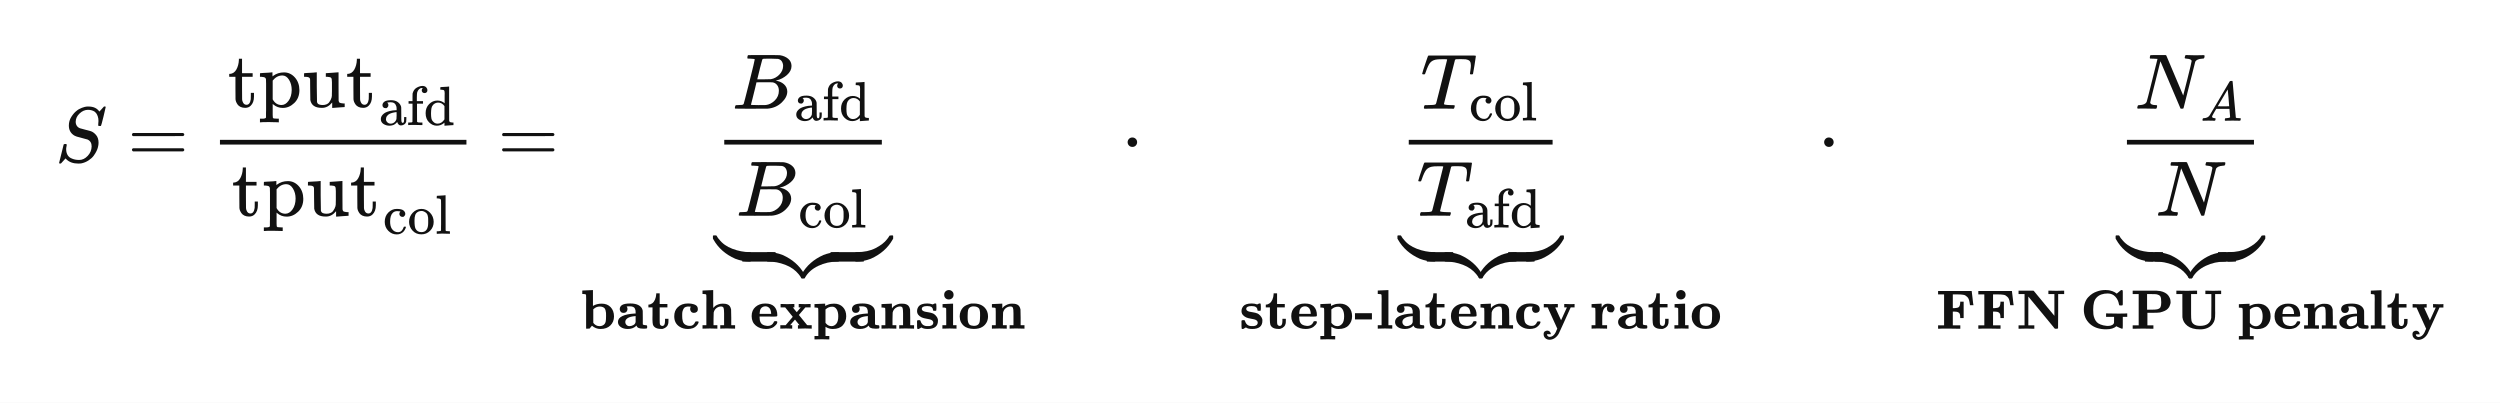
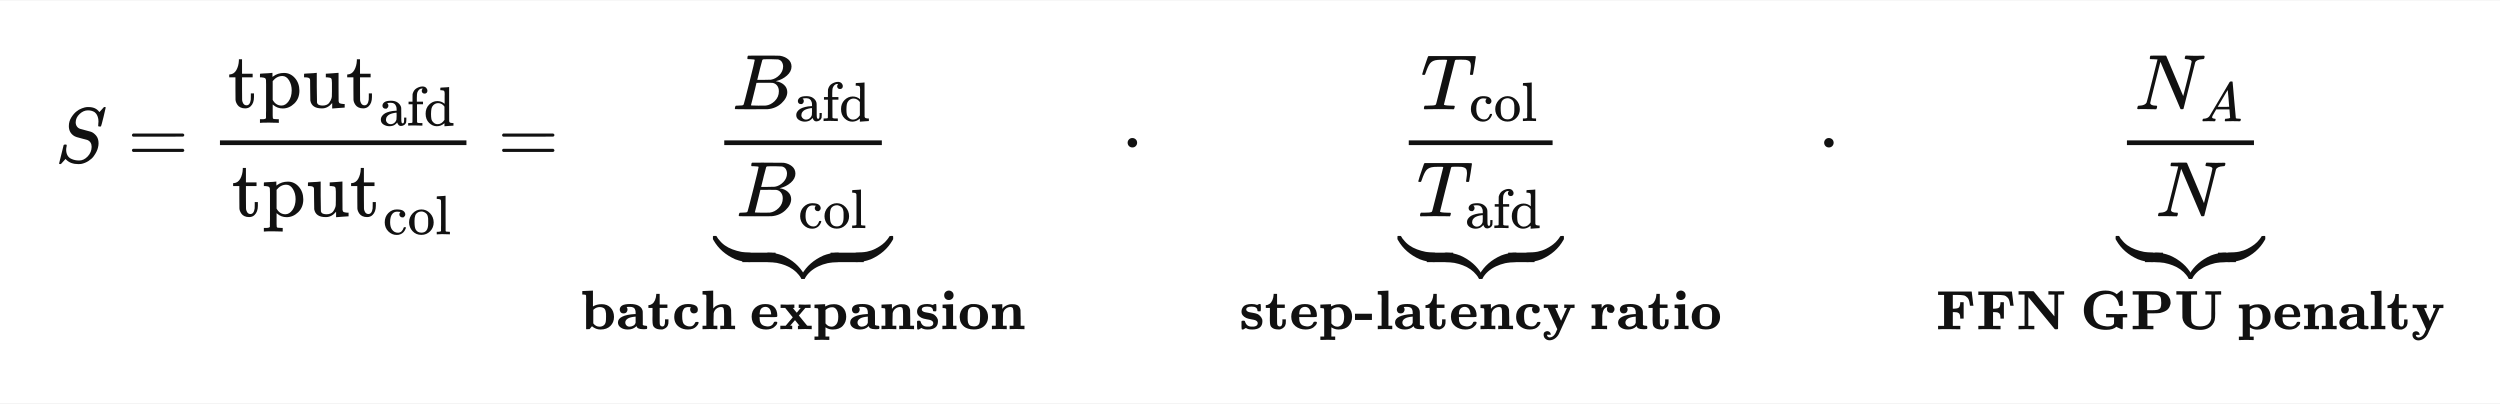
- <svg xmlns="http://www.w3.org/2000/svg" style="color:#111111" width="720" height="116" role="img" aria-labelledby="formula-title" focusable="false" viewBox="-700 -2059 31809 5124.1">
+ <svg xmlns="http://www.w3.org/2000/svg" style="color:#111111" width="520" height="84" role="img" aria-labelledby="formula-title" focusable="false" viewBox="-700 -2059 31809 5124.1">
  <rect x="-700" y="-2059" width="31809" height="5124.1" fill="white" />
  <g stroke="currentColor" fill="currentColor" stroke-width="0" transform="scale(1,-1)">
    <g data-mml-node="math">
      <g data-mml-node="mi">
        <path data-c="1D446" d="M308 24Q367 24 416 76T466 197Q466 260 414 284Q308 311 278 321T236 341Q176 383 176 462Q176 523 208 573T273 648Q302 673 343 688T407 704H418H425Q521 704 564 640Q565 640 577 653T603 682T623 704Q624 704 627 704T632 705Q645 705 645 698T617 577T585 459T569 456Q549 456 549 465Q549 471 550 475Q550 478 551 494T553 520Q553 554 544 579T526 616T501 641Q465 662 419 662Q362 662 313 616T263 510Q263 480 278 458T319 427Q323 425 389 408T456 390Q490 379 522 342T554 242Q554 216 546 186Q541 164 528 137T492 78T426 18T332 -20Q320 -22 298 -22Q199 -22 144 33L134 44L106 13Q83 -14 78 -18T65 -22Q52 -22 52 -14Q52 -11 110 221Q112 227 130 227H143Q149 221 149 216Q149 214 148 207T144 186T142 153Q144 114 160 87T203 47T255 29T308 24Z" />
      </g>
      <g data-mml-node="mo" transform="translate(922.8,0)">
        <path data-c="3D" d="M56 347Q56 360 70 367H707Q722 359 722 347Q722 336 708 328L390 327H72Q56 332 56 347ZM56 153Q56 168 72 173H708Q722 163 722 153Q722 140 707 133H70Q56 140 56 153Z" />
      </g>
      <g data-mml-node="mfrac" transform="translate(1978.6,0)">
        <g data-mml-node="msub" transform="translate(220,697.1)">
          <g data-mml-node="TeXAtom" data-mjx-texclass="ORD">
            <g data-mml-node="mi">
              <path data-c="74" d="M27 422Q80 426 109 478T141 600V615H181V431H316V385H181V241Q182 116 182 100T189 68Q203 29 238 29Q282 29 292 100Q293 108 293 146V181H333V146V134Q333 57 291 17Q264 -10 221 -10Q187 -10 162 2T124 33T105 68T98 100Q97 107 97 248V385H18V422H27Z" />
              <path data-c="70" d="M36 -148H50Q89 -148 97 -134V-126Q97 -119 97 -107T97 -77T98 -38T98 6T98 55T98 106Q98 140 98 177T98 243T98 296T97 335T97 351Q94 370 83 376T38 385H20V408Q20 431 22 431L32 432Q42 433 61 434T98 436Q115 437 135 438T165 441T176 442H179V416L180 390L188 397Q247 441 326 441Q407 441 464 377T522 216Q522 115 457 52T310 -11Q242 -11 190 33L182 40V-45V-101Q182 -128 184 -134T195 -145Q216 -148 244 -148H260V-194H252L228 -193Q205 -192 178 -192T140 -191Q37 -191 28 -194H20V-148H36ZM424 218Q424 292 390 347T305 402Q234 402 182 337V98Q222 26 294 26Q345 26 384 80T424 218Z" transform="translate(389,0)" />
              <path data-c="75" d="M383 58Q327 -10 256 -10H249Q124 -10 105 89Q104 96 103 226Q102 335 102 348T96 369Q86 385 36 385H25V408Q25 431 27 431L38 432Q48 433 67 434T105 436Q122 437 142 438T172 441T184 442H187V261Q188 77 190 64Q193 49 204 40Q224 26 264 26Q290 26 311 35T343 58T363 90T375 120T379 144Q379 145 379 161T380 201T380 248V315Q380 361 370 372T320 385H302V431Q304 431 378 436T457 442H464V264Q464 84 465 81Q468 61 479 55T524 46H542V0Q540 0 467 -5T390 -11H383V58Z" transform="translate(945,0)" />
              <path data-c="74" d="M27 422Q80 426 109 478T141 600V615H181V431H316V385H181V241Q182 116 182 100T189 68Q203 29 238 29Q282 29 292 100Q293 108 293 146V181H333V146V134Q333 57 291 17Q264 -10 221 -10Q187 -10 162 2T124 33T105 68T98 100Q97 107 97 248V385H18V422H27Z" transform="translate(1501,0)" />
            </g>
          </g>
          <g data-mml-node="TeXAtom" transform="translate(1923,-229.4) scale(0.707)" data-mjx-texclass="ORD">
            <g data-mml-node="TeXAtom" data-mjx-texclass="ORD">
              <g data-mml-node="mi">
                <path data-c="61" d="M137 305T115 305T78 320T63 359Q63 394 97 421T218 448Q291 448 336 416T396 340Q401 326 401 309T402 194V124Q402 76 407 58T428 40Q443 40 448 56T453 109V145H493V106Q492 66 490 59Q481 29 455 12T400 -6T353 12T329 54V58L327 55Q325 52 322 49T314 40T302 29T287 17T269 6T247 -2T221 -8T190 -11Q130 -11 82 20T34 107Q34 128 41 147T68 188T116 225T194 253T304 268H318V290Q318 324 312 340Q290 411 215 411Q197 411 181 410T156 406T148 403Q170 388 170 359Q170 334 154 320ZM126 106Q126 75 150 51T209 26Q247 26 276 49T315 109Q317 116 318 175Q318 233 317 233Q309 233 296 232T251 223T193 203T147 166T126 106Z" />
                <path data-c="66" d="M273 0Q255 3 146 3Q43 3 34 0H26V46H42Q70 46 91 49Q99 52 103 60Q104 62 104 224V385H33V431H104V497L105 564L107 574Q126 639 171 668T266 704Q267 704 275 704T289 705Q330 702 351 679T372 627Q372 604 358 590T321 576T284 590T270 627Q270 647 288 667H284Q280 668 273 668Q245 668 223 647T189 592Q183 572 182 497V431H293V385H185V225Q185 63 186 61T189 57T194 54T199 51T206 49T213 48T222 47T231 47T241 46T251 46H282V0H273Z" transform="translate(500,0)" />
                <path data-c="64" d="M376 495Q376 511 376 535T377 568Q377 613 367 624T316 637H298V660Q298 683 300 683L310 684Q320 685 339 686T376 688Q393 689 413 690T443 693T454 694H457V390Q457 84 458 81Q461 61 472 55T517 46H535V0Q533 0 459 -5T380 -11H373V44L365 37Q307 -11 235 -11Q158 -11 96 50T34 215Q34 315 97 378T244 442Q319 442 376 393V495ZM373 342Q328 405 260 405Q211 405 173 369Q146 341 139 305T131 211Q131 155 138 120T173 59Q203 26 251 26Q322 26 373 103V342Z" transform="translate(806,0)" />
              </g>
            </g>
          </g>
        </g>
        <g data-mml-node="msub" transform="translate(269.5,-686)">
          <g data-mml-node="TeXAtom" data-mjx-texclass="ORD">
            <g data-mml-node="mi">
              <path data-c="74" d="M27 422Q80 426 109 478T141 600V615H181V431H316V385H181V241Q182 116 182 100T189 68Q203 29 238 29Q282 29 292 100Q293 108 293 146V181H333V146V134Q333 57 291 17Q264 -10 221 -10Q187 -10 162 2T124 33T105 68T98 100Q97 107 97 248V385H18V422H27Z" />
              <path data-c="70" d="M36 -148H50Q89 -148 97 -134V-126Q97 -119 97 -107T97 -77T98 -38T98 6T98 55T98 106Q98 140 98 177T98 243T98 296T97 335T97 351Q94 370 83 376T38 385H20V408Q20 431 22 431L32 432Q42 433 61 434T98 436Q115 437 135 438T165 441T176 442H179V416L180 390L188 397Q247 441 326 441Q407 441 464 377T522 216Q522 115 457 52T310 -11Q242 -11 190 33L182 40V-45V-101Q182 -128 184 -134T195 -145Q216 -148 244 -148H260V-194H252L228 -193Q205 -192 178 -192T140 -191Q37 -191 28 -194H20V-148H36ZM424 218Q424 292 390 347T305 402Q234 402 182 337V98Q222 26 294 26Q345 26 384 80T424 218Z" transform="translate(389,0)" />
              <path data-c="75" d="M383 58Q327 -10 256 -10H249Q124 -10 105 89Q104 96 103 226Q102 335 102 348T96 369Q86 385 36 385H25V408Q25 431 27 431L38 432Q48 433 67 434T105 436Q122 437 142 438T172 441T184 442H187V261Q188 77 190 64Q193 49 204 40Q224 26 264 26Q290 26 311 35T343 58T363 90T375 120T379 144Q379 145 379 161T380 201T380 248V315Q380 361 370 372T320 385H302V431Q304 431 378 436T457 442H464V264Q464 84 465 81Q468 61 479 55T524 46H542V0Q540 0 467 -5T390 -11H383V58Z" transform="translate(945,0)" />
              <path data-c="74" d="M27 422Q80 426 109 478T141 600V615H181V431H316V385H181V241Q182 116 182 100T189 68Q203 29 238 29Q282 29 292 100Q293 108 293 146V181H333V146V134Q333 57 291 17Q264 -10 221 -10Q187 -10 162 2T124 33T105 68T98 100Q97 107 97 248V385H18V422H27Z" transform="translate(1501,0)" />
            </g>
          </g>
          <g data-mml-node="TeXAtom" transform="translate(1923,-229.4) scale(0.707)" data-mjx-texclass="ORD">
            <g data-mml-node="TeXAtom" data-mjx-texclass="ORD">
              <g data-mml-node="mi">
                <path data-c="63" d="M370 305T349 305T313 320T297 358Q297 381 312 396Q317 401 317 402T307 404Q281 408 258 408Q209 408 178 376Q131 329 131 219Q131 137 162 90Q203 29 272 29Q313 29 338 55T374 117Q376 125 379 127T395 129H409Q415 123 415 120Q415 116 411 104T395 71T366 33T318 2T249 -11Q163 -11 99 53T34 214Q34 318 99 383T250 448T370 421T404 357Q404 334 387 320Z" />
                <path data-c="6F" d="M28 214Q28 309 93 378T250 448Q340 448 405 380T471 215Q471 120 407 55T250 -10Q153 -10 91 57T28 214ZM250 30Q372 30 372 193V225V250Q372 272 371 288T364 326T348 362T317 390T268 410Q263 411 252 411Q222 411 195 399Q152 377 139 338T126 246V226Q126 130 145 91Q177 30 250 30Z" transform="translate(444,0)" />
                <path data-c="6C" d="M42 46H56Q95 46 103 60V68Q103 77 103 91T103 124T104 167T104 217T104 272T104 329Q104 366 104 407T104 482T104 542T103 586T103 603Q100 622 89 628T44 637H26V660Q26 683 28 683L38 684Q48 685 67 686T104 688Q121 689 141 690T171 693T182 694H185V379Q185 62 186 60Q190 52 198 49Q219 46 247 46H263V0H255L232 1Q209 2 183 2T145 3T107 3T57 1L34 0H26V46H42Z" transform="translate(944,0)" />
              </g>
            </g>
          </g>
        </g>
        <rect width="3136.1" height="60" x="120" y="220" />
      </g>
      <g data-mml-node="mo" transform="translate(5632.4,0)">
        <path data-c="3D" d="M56 347Q56 360 70 367H707Q722 359 722 347Q722 336 708 328L390 327H72Q56 332 56 347ZM56 153Q56 168 72 173H708Q722 163 722 153Q722 140 707 133H70Q56 140 56 153Z" />
      </g>
      <g data-mml-node="munder" transform="translate(6688.2,0)">
        <g data-mml-node="TeXAtom" data-mjx-texclass="OP" transform="translate(1706.9,0)">
          <g data-mml-node="munder">
            <g data-mml-node="mrow">
              <g data-mml-node="mfrac">
                <g data-mml-node="msub" transform="translate(220,676)">
                  <g data-mml-node="mi">
                    <path data-c="1D435" d="M231 637Q204 637 199 638T194 649Q194 676 205 682Q206 683 335 683Q594 683 608 681Q671 671 713 636T756 544Q756 480 698 429T565 360L555 357Q619 348 660 311T702 219Q702 146 630 78T453 1Q446 0 242 0Q42 0 39 2Q35 5 35 10Q35 17 37 24Q42 43 47 45Q51 46 62 46H68Q95 46 128 49Q142 52 147 61Q150 65 219 339T288 628Q288 635 231 637ZM649 544Q649 574 634 600T585 634Q578 636 493 637Q473 637 451 637T416 636H403Q388 635 384 626Q382 622 352 506Q352 503 351 500L320 374H401Q482 374 494 376Q554 386 601 434T649 544ZM595 229Q595 273 572 302T512 336Q506 337 429 337Q311 337 310 336Q310 334 293 263T258 122L240 52Q240 48 252 48T333 46Q422 46 429 47Q491 54 543 105T595 229Z" />
                  </g>
                  <g data-mml-node="TeXAtom" transform="translate(792,-150) scale(0.707)" data-mjx-texclass="ORD">
                    <g data-mml-node="TeXAtom" data-mjx-texclass="ORD">
                      <g data-mml-node="mi">
                        <path data-c="61" d="M137 305T115 305T78 320T63 359Q63 394 97 421T218 448Q291 448 336 416T396 340Q401 326 401 309T402 194V124Q402 76 407 58T428 40Q443 40 448 56T453 109V145H493V106Q492 66 490 59Q481 29 455 12T400 -6T353 12T329 54V58L327 55Q325 52 322 49T314 40T302 29T287 17T269 6T247 -2T221 -8T190 -11Q130 -11 82 20T34 107Q34 128 41 147T68 188T116 225T194 253T304 268H318V290Q318 324 312 340Q290 411 215 411Q197 411 181 410T156 406T148 403Q170 388 170 359Q170 334 154 320ZM126 106Q126 75 150 51T209 26Q247 26 276 49T315 109Q317 116 318 175Q318 233 317 233Q309 233 296 232T251 223T193 203T147 166T126 106Z" />
                        <path data-c="66" d="M273 0Q255 3 146 3Q43 3 34 0H26V46H42Q70 46 91 49Q99 52 103 60Q104 62 104 224V385H33V431H104V497L105 564L107 574Q126 639 171 668T266 704Q267 704 275 704T289 705Q330 702 351 679T372 627Q372 604 358 590T321 576T284 590T270 627Q270 647 288 667H284Q280 668 273 668Q245 668 223 647T189 592Q183 572 182 497V431H293V385H185V225Q185 63 186 61T189 57T194 54T199 51T206 49T213 48T222 47T231 47T241 46T251 46H282V0H273Z" transform="translate(500,0)" />
                        <path data-c="64" d="M376 495Q376 511 376 535T377 568Q377 613 367 624T316 637H298V660Q298 683 300 683L310 684Q320 685 339 686T376 688Q393 689 413 690T443 693T454 694H457V390Q457 84 458 81Q461 61 472 55T517 46H535V0Q533 0 459 -5T380 -11H373V44L365 37Q307 -11 235 -11Q158 -11 96 50T34 215Q34 315 97 378T244 442Q319 442 376 393V495ZM373 342Q328 405 260 405Q211 405 173 369Q146 341 139 305T131 211Q131 155 138 120T173 59Q203 26 251 26Q322 26 373 103V342Z" transform="translate(806,0)" />
                      </g>
                    </g>
                  </g>
                </g>
                <g data-mml-node="msub" transform="translate(269.5,-686)">
                  <g data-mml-node="mi">
                    <path data-c="1D435" d="M231 637Q204 637 199 638T194 649Q194 676 205 682Q206 683 335 683Q594 683 608 681Q671 671 713 636T756 544Q756 480 698 429T565 360L555 357Q619 348 660 311T702 219Q702 146 630 78T453 1Q446 0 242 0Q42 0 39 2Q35 5 35 10Q35 17 37 24Q42 43 47 45Q51 46 62 46H68Q95 46 128 49Q142 52 147 61Q150 65 219 339T288 628Q288 635 231 637ZM649 544Q649 574 634 600T585 634Q578 636 493 637Q473 637 451 637T416 636H403Q388 635 384 626Q382 622 352 506Q352 503 351 500L320 374H401Q482 374 494 376Q554 386 601 434T649 544ZM595 229Q595 273 572 302T512 336Q506 337 429 337Q311 337 310 336Q310 334 293 263T258 122L240 52Q240 48 252 48T333 46Q422 46 429 47Q491 54 543 105T595 229Z" />
                  </g>
                  <g data-mml-node="TeXAtom" transform="translate(792,-150) scale(0.707)" data-mjx-texclass="ORD">
                    <g data-mml-node="TeXAtom" data-mjx-texclass="ORD">
                      <g data-mml-node="mi">
                        <path data-c="63" d="M370 305T349 305T313 320T297 358Q297 381 312 396Q317 401 317 402T307 404Q281 408 258 408Q209 408 178 376Q131 329 131 219Q131 137 162 90Q203 29 272 29Q313 29 338 55T374 117Q376 125 379 127T395 129H409Q415 123 415 120Q415 116 411 104T395 71T366 33T318 2T249 -11Q163 -11 99 53T34 214Q34 318 99 383T250 448T370 421T404 357Q404 334 387 320Z" />
                        <path data-c="6F" d="M28 214Q28 309 93 378T250 448Q340 448 405 380T471 215Q471 120 407 55T250 -10Q153 -10 91 57T28 214ZM250 30Q372 30 372 193V225V250Q372 272 371 288T364 326T348 362T317 390T268 410Q263 411 252 411Q222 411 195 399Q152 377 139 338T126 246V226Q126 130 145 91Q177 30 250 30Z" transform="translate(444,0)" />
                        <path data-c="6C" d="M42 46H56Q95 46 103 60V68Q103 77 103 91T103 124T104 167T104 217T104 272T104 329Q104 366 104 407T104 482T104 542T103 586T103 603Q100 622 89 628T44 637H26V660Q26 683 28 683L38 684Q48 685 67 686T104 688Q121 689 141 690T171 693T182 694H185V379Q185 62 186 60Q190 52 198 49Q219 46 247 46H263V0H255L232 1Q209 2 183 2T145 3T107 3T57 1L34 0H26V46H42Z" transform="translate(944,0)" />
                      </g>
                    </g>
                  </g>
                </g>
                <rect width="2005.1" height="60" x="120" y="220" />
              </g>
              <g data-mml-node="TeXAtom" data-mjx-texclass="ORD" transform="translate(2245.1,0)">
                <g data-mml-node="mpadded">
                  <g data-mml-node="mphantom" />
                </g>
              </g>
            </g>
            <g data-mml-node="mo" transform="translate(0,-1268.8)">
              <path data-c="E152" d="M-24 327L-18 333H-1Q11 333 15 333T22 329T27 322T35 308T54 284Q115 203 225 162T441 120Q454 120 457 117T460 95V60V28Q460 8 457 4T442 0Q355 0 260 36Q75 118 -16 278L-24 292V327Z" />
              <path data-c="E153" d="M-10 60V95Q-10 113 -7 116T9 120Q151 120 250 171T396 284Q404 293 412 305T424 324T431 331Q433 333 451 333H468L474 327V292L466 278Q375 118 190 36Q95 0 8 0Q-5 0 -7 3T-10 24V60Z" transform="translate(1795.1,0)" />
              <g data-c="E156" transform="translate(672.5,0)">
                <path data-c="E151" d="M-10 60Q-10 104 -10 111T-5 118Q-1 120 10 120Q96 120 190 84Q375 2 466 -158L474 -172V-207L468 -213H451H447Q437 -213 434 -213T428 -209T423 -202T414 -187T396 -163Q331 -82 224 -41T9 0Q-4 0 -7 3T-10 25V60Z" />
                <path data-c="E150" d="M-18 -213L-24 -207V-172L-16 -158Q75 2 260 84Q334 113 415 119Q418 119 427 119T440 120Q454 120 457 117T460 98V60V25Q460 7 457 4T441 0Q308 0 193 -55T25 -205Q21 -211 18 -212T-1 -213H-18Z" transform="translate(450,0)" />
              </g>
              <svg width="422.5" height="720" x="350" y="-300" viewBox="105.6 -300 422.5 720">
                <path data-c="E154" d="M-10 0V120H410V0H-10Z" transform="scale(1.585,1)" />
              </svg>
              <svg width="422.5" height="720" x="1472.5" y="-300" viewBox="105.6 -300 422.5 720">
                <path data-c="E154" d="M-10 0V120H410V0H-10Z" transform="scale(1.585,1)" />
              </svg>
            </g>
          </g>
        </g>
        <g data-mml-node="TeXAtom" transform="translate(0,-2122.2) scale(0.707)" data-mjx-texclass="ORD">
          <g data-mml-node="mtext">
            <path data-c="1D41B" d="M32 686L123 690Q214 694 215 694H221V409Q289 450 378 450Q479 450 539 387T600 221Q600 122 535 58T358 -6H355Q272 -6 203 53L160 1L129 0H98V301Q98 362 98 435T99 525Q99 591 97 604T83 620Q69 624 42 624H29V686H32ZM227 105L232 99Q237 93 242 87T258 73T280 59T306 49T339 45Q380 45 411 66T451 131Q457 160 457 230Q457 264 456 284T448 329T430 367T396 389T343 398Q282 398 235 355L227 348V105Z" />
            <path data-c="1D41A" d="M64 349Q64 399 107 426T255 453Q346 453 402 423T473 341Q478 327 478 310T479 196V77Q493 63 529 62Q549 62 553 57T558 31Q558 9 552 5T514 0H497H481Q375 0 367 56L356 46Q300 -6 210 -6Q130 -6 81 30T32 121Q32 188 111 226T332 272H350V292Q350 313 348 327T337 361T306 391T248 402T194 399H189Q204 376 204 354Q204 327 187 306T134 284Q97 284 81 305T64 349ZM164 121Q164 89 186 67T238 45Q274 45 307 63T346 108L350 117V226H347Q248 218 206 189T164 121Z" transform="translate(639,0)" />
            <path data-c="1D42D" d="M272 49Q320 49 320 136V145V177H382V143Q382 106 380 99Q374 62 349 36T285 -2L272 -5H247Q173 -5 134 27Q109 46 102 74T94 160Q94 171 94 199T95 245V382H21V433H25Q58 433 90 456Q121 479 140 523T162 621V635H224V444H363V382H224V239V207V149Q224 98 228 81T249 55Q261 49 272 49Z" transform="translate(1198,0)" />
            <path data-c="1D41C" d="M447 131H458Q478 131 478 117Q478 112 471 95T439 51T377 9Q330 -6 286 -6Q196 -6 135 35Q39 96 39 222Q39 324 101 384Q169 453 286 453Q359 453 411 431T464 353Q464 319 445 302T395 284Q360 284 343 305T325 353Q325 380 338 396H333Q317 398 295 398H292Q280 398 271 397T245 390T218 373T197 338T183 283Q182 275 182 231Q182 199 184 180T193 132T220 85T270 57Q289 50 317 50H326Q385 50 414 115Q419 127 423 129T447 131Z" transform="translate(1645,0)" />
            <path data-c="1D421" d="M40 686L131 690Q222 694 223 694H229V533L230 372L238 381Q248 394 264 407T317 435T398 450Q428 450 448 447T491 434T529 402T551 346Q553 335 554 198V62H623V0H614Q596 3 489 3Q374 3 365 0H356V62H425V194V275Q425 348 416 373T371 399Q326 399 288 370T238 290Q236 281 235 171V62H304V0H295Q277 3 171 3Q64 3 46 0H37V62H106V332Q106 387 106 453T107 534Q107 593 105 605T91 620Q77 624 50 624H37V686H40Z" transform="translate(2156,0)" />
            <path data-c="20" d="" transform="translate(2795,0)" />
            <path data-c="1D41E" d="M32 225Q32 332 102 392T272 452H283Q382 452 436 401Q494 343 494 243Q494 226 486 222T440 217Q431 217 394 217T327 218H175V209Q175 177 179 154T196 107T236 69T306 50Q312 49 323 49Q376 49 410 85Q421 99 427 111T434 127T442 133T463 135H468Q494 135 494 117Q494 110 489 97T468 66T431 32T373 5T292 -6Q181 -6 107 55T32 225ZM383 276Q377 346 348 374T280 402Q253 402 230 390T195 357Q179 331 176 279V266H383V276Z" transform="translate(3045,0)" />
            <path data-c="1D431" d="M227 0Q212 3 121 3Q40 3 28 0H21V62H117L245 213L109 382H26V444H34Q49 441 143 441Q247 441 265 444H274V382H246L281 339Q315 297 316 297Q320 297 354 341L389 382H352V444H360Q375 441 466 441Q547 441 559 444H566V382H471L355 246L504 63L545 62H586V0H578Q563 3 469 3Q365 3 347 0H338V62H366Q366 63 326 112T285 163L198 63L217 62H235V0H227Z" transform="translate(3572,0)" />
            <path data-c="1D429" d="M32 442L123 446Q214 450 215 450H221V409Q222 409 229 413T251 423T284 436T328 446T382 450Q480 450 540 388T600 223Q600 128 539 61T361 -6H354Q292 -6 236 28L227 34V-132H296V-194H287Q269 -191 163 -191Q56 -191 38 -194H29V-132H98V113V284Q98 330 97 348T93 370T83 376Q69 380 42 380H29V442H32ZM457 224Q457 303 427 349T350 395Q282 395 235 352L227 345V104L233 97Q274 45 337 45Q383 45 420 86T457 224Z" transform="translate(4179,0)" />
            <path data-c="1D41A" d="M64 349Q64 399 107 426T255 453Q346 453 402 423T473 341Q478 327 478 310T479 196V77Q493 63 529 62Q549 62 553 57T558 31Q558 9 552 5T514 0H497H481Q375 0 367 56L356 46Q300 -6 210 -6Q130 -6 81 30T32 121Q32 188 111 226T332 272H350V292Q350 313 348 327T337 361T306 391T248 402T194 399H189Q204 376 204 354Q204 327 187 306T134 284Q97 284 81 305T64 349ZM164 121Q164 89 186 67T238 45Q274 45 307 63T346 108L350 117V226H347Q248 218 206 189T164 121Z" transform="translate(4818,0)" />
            <path data-c="1D427" d="M40 442Q217 450 218 450H224V407L225 365Q233 378 245 391T289 422T362 448Q374 450 398 450Q428 450 448 447T491 434T529 402T551 346Q553 335 554 198V62H623V0H614Q596 3 489 3Q374 3 365 0H356V62H425V194V275Q425 348 416 373T371 399Q326 399 288 370T238 290Q236 281 235 171V62H304V0H295Q277 3 171 3Q64 3 46 0H37V62H106V210V303Q106 353 104 363T91 376Q77 380 50 380H37V442H40Z" transform="translate(5377,0)" />
            <path data-c="1D42C" d="M38 315Q38 339 45 360T70 404T127 440T223 453Q273 453 320 436L338 445L357 453H366Q380 453 383 447T386 403V387V355Q386 331 383 326T365 321H355H349Q333 321 329 324T324 341Q317 406 224 406H216Q123 406 123 353Q123 334 143 321T188 304T244 294T285 286Q305 281 325 273T373 237T412 172Q414 162 414 142Q414 -6 230 -6Q154 -6 117 22L68 -6H58Q44 -6 41 0T38 42V73Q38 85 38 101T37 122Q37 144 42 148T68 153H75Q87 153 91 151T97 147T103 132Q131 46 220 46H230Q257 46 265 47Q330 58 330 108Q330 127 316 142Q300 156 284 162Q271 168 212 178T122 202Q38 243 38 315Z" transform="translate(6016,0)" />
            <path data-c="1D422" d="M72 610Q72 649 98 672T159 695Q193 693 217 670T241 610Q241 572 217 549T157 525Q120 525 96 548T72 610ZM46 442L136 446L226 450H232V62H294V0H286Q271 3 171 3Q67 3 49 0H40V62H109V209Q109 358 108 362Q103 380 55 380H43V442H46Z" transform="translate(6470,0)" />
            <path data-c="1D428" d="M287 -5Q228 -5 182 10T109 48T63 102T39 161T32 219Q32 272 50 314T94 382T154 423T214 446T265 452H279Q319 452 326 451Q428 439 485 376T542 221Q542 156 514 108T442 33Q384 -5 287 -5ZM399 230V250Q399 280 398 298T391 338T372 372T338 392T282 401Q241 401 212 380Q190 363 183 334T175 230Q175 202 175 189T177 153T183 118T195 91T215 68T245 56T287 50Q348 50 374 84Q388 101 393 132T399 230Z" transform="translate(6789,0)" />
            <path data-c="1D427" d="M40 442Q217 450 218 450H224V407L225 365Q233 378 245 391T289 422T362 448Q374 450 398 450Q428 450 448 447T491 434T529 402T551 346Q553 335 554 198V62H623V0H614Q596 3 489 3Q374 3 365 0H356V62H425V194V275Q425 348 416 373T371 399Q326 399 288 370T238 290Q236 281 235 171V62H304V0H295Q277 3 171 3Q64 3 46 0H37V62H106V210V303Q106 353 104 363T91 376Q77 380 50 380H37V442H40Z" transform="translate(7364,0)" />
          </g>
        </g>
      </g>
      <g data-mml-node="mstyle" transform="translate(12347.2,0)">
        <g data-mml-node="mspace" />
      </g>
      <g data-mml-node="mo" transform="translate(13569.4,0)">
        <path data-c="22C5" d="M78 250Q78 274 95 292T138 310Q162 310 180 294T199 251Q199 226 182 208T139 190T96 207T78 250Z" />
      </g>
      <g data-mml-node="mstyle" transform="translate(13847.4,0)">
        <g data-mml-node="mspace" />
      </g>
      <g data-mml-node="munder" transform="translate(15069.6,0)">
        <g data-mml-node="TeXAtom" data-mjx-texclass="OP" transform="translate(2034.9,0)">
          <g data-mml-node="munder">
            <g data-mml-node="mfrac">
              <g data-mml-node="msub" transform="translate(269.5,676)">
                <g data-mml-node="mi">
                  <path data-c="1D447" d="M40 437Q21 437 21 445Q21 450 37 501T71 602L88 651Q93 669 101 677H569H659Q691 677 697 676T704 667Q704 661 687 553T668 444Q668 437 649 437Q640 437 637 437T631 442L629 445Q629 451 635 490T641 551Q641 586 628 604T573 629Q568 630 515 631Q469 631 457 630T439 622Q438 621 368 343T298 60Q298 48 386 46Q418 46 427 45T436 36Q436 31 433 22Q429 4 424 1L422 0Q419 0 415 0Q410 0 363 1T228 2Q99 2 64 0H49Q43 6 43 9T45 27Q49 40 55 46H83H94Q174 46 189 55Q190 56 191 56Q196 59 201 76T241 233Q258 301 269 344Q339 619 339 625Q339 630 310 630H279Q212 630 191 624Q146 614 121 583T67 467Q60 445 57 441T43 437H40Z" />
                </g>
                <g data-mml-node="TeXAtom" transform="translate(617,-150) scale(0.707)" data-mjx-texclass="ORD">
                  <g data-mml-node="TeXAtom" data-mjx-texclass="ORD">
                    <g data-mml-node="mi">
                      <path data-c="63" d="M370 305T349 305T313 320T297 358Q297 381 312 396Q317 401 317 402T307 404Q281 408 258 408Q209 408 178 376Q131 329 131 219Q131 137 162 90Q203 29 272 29Q313 29 338 55T374 117Q376 125 379 127T395 129H409Q415 123 415 120Q415 116 411 104T395 71T366 33T318 2T249 -11Q163 -11 99 53T34 214Q34 318 99 383T250 448T370 421T404 357Q404 334 387 320Z" />
                      <path data-c="6F" d="M28 214Q28 309 93 378T250 448Q340 448 405 380T471 215Q471 120 407 55T250 -10Q153 -10 91 57T28 214ZM250 30Q372 30 372 193V225V250Q372 272 371 288T364 326T348 362T317 390T268 410Q263 411 252 411Q222 411 195 399Q152 377 139 338T126 246V226Q126 130 145 91Q177 30 250 30Z" transform="translate(444,0)" />
                      <path data-c="6C" d="M42 46H56Q95 46 103 60V68Q103 77 103 91T103 124T104 167T104 217T104 272T104 329Q104 366 104 407T104 482T104 542T103 586T103 603Q100 622 89 628T44 637H26V660Q26 683 28 683L38 684Q48 685 67 686T104 688Q121 689 141 690T171 693T182 694H185V379Q185 62 186 60Q190 52 198 49Q219 46 247 46H263V0H255L232 1Q209 2 183 2T145 3T107 3T57 1L34 0H26V46H42Z" transform="translate(944,0)" />
                    </g>
                  </g>
                </g>
              </g>
              <g data-mml-node="msub" transform="translate(220,-686)">
                <g data-mml-node="mi">
                  <path data-c="1D447" d="M40 437Q21 437 21 445Q21 450 37 501T71 602L88 651Q93 669 101 677H569H659Q691 677 697 676T704 667Q704 661 687 553T668 444Q668 437 649 437Q640 437 637 437T631 442L629 445Q629 451 635 490T641 551Q641 586 628 604T573 629Q568 630 515 631Q469 631 457 630T439 622Q438 621 368 343T298 60Q298 48 386 46Q418 46 427 45T436 36Q436 31 433 22Q429 4 424 1L422 0Q419 0 415 0Q410 0 363 1T228 2Q99 2 64 0H49Q43 6 43 9T45 27Q49 40 55 46H83H94Q174 46 189 55Q190 56 191 56Q196 59 201 76T241 233Q258 301 269 344Q339 619 339 625Q339 630 310 630H279Q212 630 191 624Q146 614 121 583T67 467Q60 445 57 441T43 437H40Z" />
                </g>
                <g data-mml-node="TeXAtom" transform="translate(617,-150) scale(0.707)" data-mjx-texclass="ORD">
                  <g data-mml-node="TeXAtom" data-mjx-texclass="ORD">
                    <g data-mml-node="mi">
                      <path data-c="61" d="M137 305T115 305T78 320T63 359Q63 394 97 421T218 448Q291 448 336 416T396 340Q401 326 401 309T402 194V124Q402 76 407 58T428 40Q443 40 448 56T453 109V145H493V106Q492 66 490 59Q481 29 455 12T400 -6T353 12T329 54V58L327 55Q325 52 322 49T314 40T302 29T287 17T269 6T247 -2T221 -8T190 -11Q130 -11 82 20T34 107Q34 128 41 147T68 188T116 225T194 253T304 268H318V290Q318 324 312 340Q290 411 215 411Q197 411 181 410T156 406T148 403Q170 388 170 359Q170 334 154 320ZM126 106Q126 75 150 51T209 26Q247 26 276 49T315 109Q317 116 318 175Q318 233 317 233Q309 233 296 232T251 223T193 203T147 166T126 106Z" />
                      <path data-c="66" d="M273 0Q255 3 146 3Q43 3 34 0H26V46H42Q70 46 91 49Q99 52 103 60Q104 62 104 224V385H33V431H104V497L105 564L107 574Q126 639 171 668T266 704Q267 704 275 704T289 705Q330 702 351 679T372 627Q372 604 358 590T321 576T284 590T270 627Q270 647 288 667H284Q280 668 273 668Q245 668 223 647T189 592Q183 572 182 497V431H293V385H185V225Q185 63 186 61T189 57T194 54T199 51T206 49T213 48T222 47T231 47T241 46T251 46H282V0H273Z" transform="translate(500,0)" />
                      <path data-c="64" d="M376 495Q376 511 376 535T377 568Q377 613 367 624T316 637H298V660Q298 683 300 683L310 684Q320 685 339 686T376 688Q393 689 413 690T443 693T454 694H457V390Q457 84 458 81Q461 61 472 55T517 46H535V0Q533 0 459 -5T380 -11H373V44L365 37Q307 -11 235 -11Q158 -11 96 50T34 215Q34 315 97 378T244 442Q319 442 376 393V495ZM373 342Q328 405 260 405Q211 405 173 369Q146 341 139 305T131 211Q131 155 138 120T173 59Q203 26 251 26Q322 26 373 103V342Z" transform="translate(806,0)" />
                    </g>
                  </g>
                </g>
              </g>
              <rect width="1830.1" height="60" x="120" y="220" />
            </g>
            <g data-mml-node="mo" transform="translate(0,-1268.8)">
              <path data-c="E152" d="M-24 327L-18 333H-1Q11 333 15 333T22 329T27 322T35 308T54 284Q115 203 225 162T441 120Q454 120 457 117T460 95V60V28Q460 8 457 4T442 0Q355 0 260 36Q75 118 -16 278L-24 292V327Z" />
              <path data-c="E153" d="M-10 60V95Q-10 113 -7 116T9 120Q151 120 250 171T396 284Q404 293 412 305T424 324T431 331Q433 333 451 333H468L474 327V292L466 278Q375 118 190 36Q95 0 8 0Q-5 0 -7 3T-10 24V60Z" transform="translate(1620.1,0)" />
              <g data-c="E156" transform="translate(585,0)">
                <path data-c="E151" d="M-10 60Q-10 104 -10 111T-5 118Q-1 120 10 120Q96 120 190 84Q375 2 466 -158L474 -172V-207L468 -213H451H447Q437 -213 434 -213T428 -209T423 -202T414 -187T396 -163Q331 -82 224 -41T9 0Q-4 0 -7 3T-10 25V60Z" />
                <path data-c="E150" d="M-18 -213L-24 -207V-172L-16 -158Q75 2 260 84Q334 113 415 119Q418 119 427 119T440 120Q454 120 457 117T460 98V60V25Q460 7 457 4T441 0Q308 0 193 -55T25 -205Q21 -211 18 -212T-1 -213H-18Z" transform="translate(450,0)" />
              </g>
              <svg width="335" height="720" x="350" y="-300" viewBox="83.8 -300 335 720">
                <path data-c="E154" d="M-10 0V120H410V0H-10Z" transform="scale(1.256,1)" />
              </svg>
              <svg width="335" height="720" x="1385" y="-300" viewBox="83.8 -300 335 720">
                <path data-c="E154" d="M-10 0V120H410V0H-10Z" transform="scale(1.256,1)" />
              </svg>
            </g>
          </g>
        </g>
        <g data-mml-node="TeXAtom" transform="translate(0,-2122.2) scale(0.707)" data-mjx-texclass="ORD">
          <g data-mml-node="mtext">
            <path data-c="1D42C" d="M38 315Q38 339 45 360T70 404T127 440T223 453Q273 453 320 436L338 445L357 453H366Q380 453 383 447T386 403V387V355Q386 331 383 326T365 321H355H349Q333 321 329 324T324 341Q317 406 224 406H216Q123 406 123 353Q123 334 143 321T188 304T244 294T285 286Q305 281 325 273T373 237T412 172Q414 162 414 142Q414 -6 230 -6Q154 -6 117 22L68 -6H58Q44 -6 41 0T38 42V73Q38 85 38 101T37 122Q37 144 42 148T68 153H75Q87 153 91 151T97 147T103 132Q131 46 220 46H230Q257 46 265 47Q330 58 330 108Q330 127 316 142Q300 156 284 162Q271 168 212 178T122 202Q38 243 38 315Z" />
            <path data-c="1D42D" d="M272 49Q320 49 320 136V145V177H382V143Q382 106 380 99Q374 62 349 36T285 -2L272 -5H247Q173 -5 134 27Q109 46 102 74T94 160Q94 171 94 199T95 245V382H21V433H25Q58 433 90 456Q121 479 140 523T162 621V635H224V444H363V382H224V239V207V149Q224 98 228 81T249 55Q261 49 272 49Z" transform="translate(454,0)" />
            <path data-c="1D41E" d="M32 225Q32 332 102 392T272 452H283Q382 452 436 401Q494 343 494 243Q494 226 486 222T440 217Q431 217 394 217T327 218H175V209Q175 177 179 154T196 107T236 69T306 50Q312 49 323 49Q376 49 410 85Q421 99 427 111T434 127T442 133T463 135H468Q494 135 494 117Q494 110 489 97T468 66T431 32T373 5T292 -6Q181 -6 107 55T32 225ZM383 276Q377 346 348 374T280 402Q253 402 230 390T195 357Q179 331 176 279V266H383V276Z" transform="translate(901,0)" />
            <path data-c="1D429" d="M32 442L123 446Q214 450 215 450H221V409Q222 409 229 413T251 423T284 436T328 446T382 450Q480 450 540 388T600 223Q600 128 539 61T361 -6H354Q292 -6 236 28L227 34V-132H296V-194H287Q269 -191 163 -191Q56 -191 38 -194H29V-132H98V113V284Q98 330 97 348T93 370T83 376Q69 380 42 380H29V442H32ZM457 224Q457 303 427 349T350 395Q282 395 235 352L227 345V104L233 97Q274 45 337 45Q383 45 420 86T457 224Z" transform="translate(1428,0)" />
            <path data-c="2D" d="M13 166V278H318V166H13Z" transform="translate(2067,0)" />
            <path data-c="1D425" d="M43 686L134 690Q225 694 226 694H232V62H301V0H292Q274 3 170 3Q67 3 49 0H40V62H109V332Q109 387 109 453T110 534Q110 593 108 605T94 620Q80 624 53 624H40V686H43Z" transform="translate(2450,0)" />
            <path data-c="1D41A" d="M64 349Q64 399 107 426T255 453Q346 453 402 423T473 341Q478 327 478 310T479 196V77Q493 63 529 62Q549 62 553 57T558 31Q558 9 552 5T514 0H497H481Q375 0 367 56L356 46Q300 -6 210 -6Q130 -6 81 30T32 121Q32 188 111 226T332 272H350V292Q350 313 348 327T337 361T306 391T248 402T194 399H189Q204 376 204 354Q204 327 187 306T134 284Q97 284 81 305T64 349ZM164 121Q164 89 186 67T238 45Q274 45 307 63T346 108L350 117V226H347Q248 218 206 189T164 121Z" transform="translate(2769,0)" />
            <path data-c="1D42D" d="M272 49Q320 49 320 136V145V177H382V143Q382 106 380 99Q374 62 349 36T285 -2L272 -5H247Q173 -5 134 27Q109 46 102 74T94 160Q94 171 94 199T95 245V382H21V433H25Q58 433 90 456Q121 479 140 523T162 621V635H224V444H363V382H224V239V207V149Q224 98 228 81T249 55Q261 49 272 49Z" transform="translate(3328,0)" />
            <path data-c="1D41E" d="M32 225Q32 332 102 392T272 452H283Q382 452 436 401Q494 343 494 243Q494 226 486 222T440 217Q431 217 394 217T327 218H175V209Q175 177 179 154T196 107T236 69T306 50Q312 49 323 49Q376 49 410 85Q421 99 427 111T434 127T442 133T463 135H468Q494 135 494 117Q494 110 489 97T468 66T431 32T373 5T292 -6Q181 -6 107 55T32 225ZM383 276Q377 346 348 374T280 402Q253 402 230 390T195 357Q179 331 176 279V266H383V276Z" transform="translate(3775,0)" />
            <path data-c="1D427" d="M40 442Q217 450 218 450H224V407L225 365Q233 378 245 391T289 422T362 448Q374 450 398 450Q428 450 448 447T491 434T529 402T551 346Q553 335 554 198V62H623V0H614Q596 3 489 3Q374 3 365 0H356V62H425V194V275Q425 348 416 373T371 399Q326 399 288 370T238 290Q236 281 235 171V62H304V0H295Q277 3 171 3Q64 3 46 0H37V62H106V210V303Q106 353 104 363T91 376Q77 380 50 380H37V442H40Z" transform="translate(4302,0)" />
            <path data-c="1D41C" d="M447 131H458Q478 131 478 117Q478 112 471 95T439 51T377 9Q330 -6 286 -6Q196 -6 135 35Q39 96 39 222Q39 324 101 384Q169 453 286 453Q359 453 411 431T464 353Q464 319 445 302T395 284Q360 284 343 305T325 353Q325 380 338 396H333Q317 398 295 398H292Q280 398 271 397T245 390T218 373T197 338T183 283Q182 275 182 231Q182 199 184 180T193 132T220 85T270 57Q289 50 317 50H326Q385 50 414 115Q419 127 423 129T447 131Z" transform="translate(4941,0)" />
            <path data-c="1D432" d="M84 -102Q84 -110 87 -119T102 -138T133 -149Q148 -148 162 -143T186 -131T206 -114T222 -95T234 -76T243 -59T249 -45T252 -37L269 0L96 382H26V444H34Q49 441 146 441Q252 441 270 444H279V382H255Q232 382 232 380L337 151L442 382H394V444H401Q413 441 495 441Q568 441 574 444H580V382H510L406 152Q298 -84 297 -87Q269 -139 225 -169T131 -200Q85 -200 54 -172T23 -100Q23 -64 44 -50T87 -35Q111 -35 130 -50T152 -92V-100H84V-102Z" transform="translate(5452,0)" />
            <path data-c="20" d="" transform="translate(6059,0)" />
            <path data-c="1D42B" d="M405 293T374 293T324 312T305 361Q305 378 312 394Q315 397 315 399Q305 399 294 394T266 375T238 329T222 249Q221 241 221 149V62H308V0H298Q280 3 161 3Q47 3 38 0H29V62H98V210V303Q98 353 96 363T83 376Q69 380 42 380H29V442H32L118 446Q204 450 205 450H210V414L211 378Q247 449 315 449H321Q384 449 413 422T442 360Q442 332 424 313Z" transform="translate(6309,0)" />
            <path data-c="1D41A" d="M64 349Q64 399 107 426T255 453Q346 453 402 423T473 341Q478 327 478 310T479 196V77Q493 63 529 62Q549 62 553 57T558 31Q558 9 552 5T514 0H497H481Q375 0 367 56L356 46Q300 -6 210 -6Q130 -6 81 30T32 121Q32 188 111 226T332 272H350V292Q350 313 348 327T337 361T306 391T248 402T194 399H189Q204 376 204 354Q204 327 187 306T134 284Q97 284 81 305T64 349ZM164 121Q164 89 186 67T238 45Q274 45 307 63T346 108L350 117V226H347Q248 218 206 189T164 121Z" transform="translate(6783,0)" />
            <path data-c="1D42D" d="M272 49Q320 49 320 136V145V177H382V143Q382 106 380 99Q374 62 349 36T285 -2L272 -5H247Q173 -5 134 27Q109 46 102 74T94 160Q94 171 94 199T95 245V382H21V433H25Q58 433 90 456Q121 479 140 523T162 621V635H224V444H363V382H224V239V207V149Q224 98 228 81T249 55Q261 49 272 49Z" transform="translate(7342,0)" />
            <path data-c="1D422" d="M72 610Q72 649 98 672T159 695Q193 693 217 670T241 610Q241 572 217 549T157 525Q120 525 96 548T72 610ZM46 442L136 446L226 450H232V62H294V0H286Q271 3 171 3Q67 3 49 0H40V62H109V209Q109 358 108 362Q103 380 55 380H43V442H46Z" transform="translate(7789,0)" />
            <path data-c="1D428" d="M287 -5Q228 -5 182 10T109 48T63 102T39 161T32 219Q32 272 50 314T94 382T154 423T214 446T265 452H279Q319 452 326 451Q428 439 485 376T542 221Q542 156 514 108T442 33Q384 -5 287 -5ZM399 230V250Q399 280 398 298T391 338T372 372T338 392T282 401Q241 401 212 380Q190 363 183 334T175 230Q175 202 175 189T177 153T183 118T195 91T215 68T245 56T287 50Q348 50 374 84Q388 101 393 132T399 230Z" transform="translate(8108,0)" />
          </g>
        </g>
      </g>
      <g data-mml-node="mstyle" transform="translate(21209.4,0)">
        <g data-mml-node="mspace" />
      </g>
      <g data-mml-node="mo" transform="translate(22431.6,0)">
        <path data-c="22C5" d="M78 250Q78 274 95 292T138 310Q162 310 180 294T199 251Q199 226 182 208T139 190T96 207T78 250Z" />
      </g>
      <g data-mml-node="mstyle" transform="translate(22709.6,0)">
        <g data-mml-node="mspace" />
      </g>
      <g data-mml-node="munder" transform="translate(23931.9,0)">
        <g data-mml-node="TeXAtom" data-mjx-texclass="OP" transform="translate(2310.4,0)">
          <g data-mml-node="munder">
            <g data-mml-node="mrow">
              <g data-mml-node="mfrac">
                <g data-mml-node="msub" transform="translate(220,676)">
                  <g data-mml-node="mi">
                    <path data-c="1D441" d="M234 637Q231 637 226 637Q201 637 196 638T191 649Q191 676 202 682Q204 683 299 683Q376 683 387 683T401 677Q612 181 616 168L670 381Q723 592 723 606Q723 633 659 637Q635 637 635 648Q635 650 637 660Q641 676 643 679T653 683Q656 683 684 682T767 680Q817 680 843 681T873 682Q888 682 888 672Q888 650 880 642Q878 637 858 637Q787 633 769 597L620 7Q618 0 599 0Q585 0 582 2Q579 5 453 305L326 604L261 344Q196 88 196 79Q201 46 268 46H278Q284 41 284 38T282 19Q278 6 272 0H259Q228 2 151 2Q123 2 100 2T63 2T46 1Q31 1 31 10Q31 14 34 26T39 40Q41 46 62 46Q130 49 150 85Q154 91 221 362L289 634Q287 635 234 637Z" />
                  </g>
                  <g data-mml-node="mi" transform="translate(836,-152.7) scale(0.707)">
                    <path data-c="1D434" d="M208 74Q208 50 254 46Q272 46 272 35Q272 34 270 22Q267 8 264 4T251 0Q249 0 239 0T205 1T141 2Q70 2 50 0H42Q35 7 35 11Q37 38 48 46H62Q132 49 164 96Q170 102 345 401T523 704Q530 716 547 716H555H572Q578 707 578 706L606 383Q634 60 636 57Q641 46 701 46Q726 46 726 36Q726 34 723 22Q720 7 718 4T704 0Q701 0 690 0T651 1T578 2Q484 2 455 0H443Q437 6 437 9T439 27Q443 40 445 43L449 46H469Q523 49 533 63L521 213H283L249 155Q208 86 208 74ZM516 260Q516 271 504 416T490 562L463 519Q447 492 400 412L310 260L413 259Q516 259 516 260Z" />
                  </g>
                </g>
                <g data-mml-node="mi" transform="translate(484.2,-686)">
                  <path data-c="1D441" d="M234 637Q231 637 226 637Q201 637 196 638T191 649Q191 676 202 682Q204 683 299 683Q376 683 387 683T401 677Q612 181 616 168L670 381Q723 592 723 606Q723 633 659 637Q635 637 635 648Q635 650 637 660Q641 676 643 679T653 683Q656 683 684 682T767 680Q817 680 843 681T873 682Q888 682 888 672Q888 650 880 642Q878 637 858 637Q787 633 769 597L620 7Q618 0 599 0Q585 0 582 2Q579 5 453 305L326 604L261 344Q196 88 196 79Q201 46 268 46H278Q284 41 284 38T282 19Q278 6 272 0H259Q228 2 151 2Q123 2 100 2T63 2T46 1Q31 1 31 10Q31 14 34 26T39 40Q41 46 62 46Q130 49 150 85Q154 91 221 362L289 634Q287 635 234 637Z" />
                </g>
                <rect width="1616.3" height="60" x="120" y="220" />
              </g>
              <g data-mml-node="TeXAtom" data-mjx-texclass="ORD" transform="translate(1856.3,0)">
                <g data-mml-node="mpadded">
                  <g data-mml-node="mphantom" />
                </g>
              </g>
            </g>
            <g data-mml-node="mo" transform="translate(0,-1268.8)">
              <path data-c="E152" d="M-24 327L-18 333H-1Q11 333 15 333T22 329T27 322T35 308T54 284Q115 203 225 162T441 120Q454 120 457 117T460 95V60V28Q460 8 457 4T442 0Q355 0 260 36Q75 118 -16 278L-24 292V327Z" />
              <path data-c="E153" d="M-10 60V95Q-10 113 -7 116T9 120Q151 120 250 171T396 284Q404 293 412 305T424 324T431 331Q433 333 451 333H468L474 327V292L466 278Q375 118 190 36Q95 0 8 0Q-5 0 -7 3T-10 24V60Z" transform="translate(1406.3,0)" />
              <g data-c="E156" transform="translate(478.2,0)">
                <path data-c="E151" d="M-10 60Q-10 104 -10 111T-5 118Q-1 120 10 120Q96 120 190 84Q375 2 466 -158L474 -172V-207L468 -213H451H447Q437 -213 434 -213T428 -209T423 -202T414 -187T396 -163Q331 -82 224 -41T9 0Q-4 0 -7 3T-10 25V60Z" />
                <path data-c="E150" d="M-18 -213L-24 -207V-172L-16 -158Q75 2 260 84Q334 113 415 119Q418 119 427 119T440 120Q454 120 457 117T460 98V60V25Q460 7 457 4T441 0Q308 0 193 -55T25 -205Q21 -211 18 -212T-1 -213H-18Z" transform="translate(450,0)" />
              </g>
              <svg width="228.2" height="720" x="350" y="-300" viewBox="57 -300 228.2 720">
                <path data-c="E154" d="M-10 0V120H410V0H-10Z" transform="scale(0.856,1)" />
              </svg>
              <svg width="228.2" height="720" x="1278.2" y="-300" viewBox="57 -300 228.2 720">
                <path data-c="E154" d="M-10 0V120H410V0H-10Z" transform="scale(0.856,1)" />
              </svg>
            </g>
          </g>
        </g>
        <g data-mml-node="TeXAtom" transform="translate(0,-2123.6) scale(0.707)" data-mjx-texclass="ORD">
          <g data-mml-node="mtext">
            <path data-c="1D405" d="M425 0L228 3Q63 3 51 0H39V62H147V618H39V680H644V676Q647 670 659 552T675 428V424H613Q613 433 605 477Q599 511 589 535T562 574T530 599T488 612T441 617T387 618H368H304V371H333Q389 373 411 390T437 468V488H499V192H437V212Q436 244 430 263T408 292T378 305T333 309H304V62H439V0H425Z" />
            <path data-c="1D405" d="M425 0L228 3Q63 3 51 0H39V62H147V618H39V680H644V676Q647 670 659 552T675 428V424H613Q613 433 605 477Q599 511 589 535T562 574T530 599T488 612T441 617T387 618H368H304V371H333Q389 373 411 390T437 468V488H499V192H437V212Q436 244 430 263T408 292T378 305T333 309H304V62H439V0H425Z" transform="translate(724,0)" />
            <path data-c="1D40D" d="M314 0Q296 3 181 3T48 0H39V62H147V624H39V686H171H265Q288 686 297 686T309 684T315 679Q317 676 500 455T684 233V624H576V686H585Q603 683 718 683T851 686H860V624H752V319Q752 15 750 11Q747 4 742 2T718 0H712Q708 0 706 0T700 0T696 1T693 2T690 4T687 7T684 11T679 16T674 23Q671 27 437 311L215 579V62H323V0H314Z" transform="translate(1448,0)" />
            <path data-c="20" d="" transform="translate(2348,0)" />
            <path data-c="1D406" d="M465 -10Q281 -10 173 88T64 343Q64 413 85 471T143 568T217 631T298 670Q371 697 449 697Q452 697 459 697T470 696Q502 696 531 690T582 675T618 658T644 641T656 632L732 695Q734 697 745 697Q758 697 761 692T765 668V627V489V449Q765 428 761 424T741 419H731H724Q705 419 702 422T695 444Q683 520 631 577T495 635Q364 635 295 563Q261 528 247 477T232 343Q232 296 236 260T256 185T296 120T366 76T472 52Q481 51 498 51Q544 51 573 67T607 108Q608 111 608 164V214H464V276H479Q506 273 680 273Q816 273 834 276H845V214H765V113V51Q765 16 763 8T750 0Q742 2 709 16T658 40L648 46Q592 -10 465 -10Z" transform="translate(2598,0)" />
            <path data-c="1D40F" d="M400 0Q376 3 226 3Q75 3 51 0H39V62H147V624H39V686H253Q435 686 470 685T536 678Q585 668 621 648T675 605T705 557T718 514T721 483T718 451T704 409T673 362T616 322T530 293Q500 288 399 287H304V62H412V0H400ZM553 475Q553 554 537 582T459 622Q451 623 373 624H298V343H372Q457 344 480 350Q527 362 540 390T553 475Z" transform="translate(3502,0)" />
            <path data-c="1D414" d="M570 686Q588 683 703 683T836 686H845V624H737V420Q737 390 737 345T738 284Q738 205 729 164T689 83Q614 -11 465 -11Q321 -11 240 51T148 207Q147 214 147 421V624H39V686H51Q75 683 226 683Q376 683 400 686H412V624H304V405V370V268Q304 181 311 146T346 87Q387 52 466 52Q642 52 667 195Q668 204 669 415V624H561V686H570Z" transform="translate(4288,0)" />
            <path data-c="20" d="" transform="translate(5173,0)" />
            <path data-c="1D429" d="M32 442L123 446Q214 450 215 450H221V409Q222 409 229 413T251 423T284 436T328 446T382 450Q480 450 540 388T600 223Q600 128 539 61T361 -6H354Q292 -6 236 28L227 34V-132H296V-194H287Q269 -191 163 -191Q56 -191 38 -194H29V-132H98V113V284Q98 330 97 348T93 370T83 376Q69 380 42 380H29V442H32ZM457 224Q457 303 427 349T350 395Q282 395 235 352L227 345V104L233 97Q274 45 337 45Q383 45 420 86T457 224Z" transform="translate(5423,0)" />
            <path data-c="1D41E" d="M32 225Q32 332 102 392T272 452H283Q382 452 436 401Q494 343 494 243Q494 226 486 222T440 217Q431 217 394 217T327 218H175V209Q175 177 179 154T196 107T236 69T306 50Q312 49 323 49Q376 49 410 85Q421 99 427 111T434 127T442 133T463 135H468Q494 135 494 117Q494 110 489 97T468 66T431 32T373 5T292 -6Q181 -6 107 55T32 225ZM383 276Q377 346 348 374T280 402Q253 402 230 390T195 357Q179 331 176 279V266H383V276Z" transform="translate(6062,0)" />
            <path data-c="1D427" d="M40 442Q217 450 218 450H224V407L225 365Q233 378 245 391T289 422T362 448Q374 450 398 450Q428 450 448 447T491 434T529 402T551 346Q553 335 554 198V62H623V0H614Q596 3 489 3Q374 3 365 0H356V62H425V194V275Q425 348 416 373T371 399Q326 399 288 370T238 290Q236 281 235 171V62H304V0H295Q277 3 171 3Q64 3 46 0H37V62H106V210V303Q106 353 104 363T91 376Q77 380 50 380H37V442H40Z" transform="translate(6589,0)" />
            <path data-c="1D41A" d="M64 349Q64 399 107 426T255 453Q346 453 402 423T473 341Q478 327 478 310T479 196V77Q493 63 529 62Q549 62 553 57T558 31Q558 9 552 5T514 0H497H481Q375 0 367 56L356 46Q300 -6 210 -6Q130 -6 81 30T32 121Q32 188 111 226T332 272H350V292Q350 313 348 327T337 361T306 391T248 402T194 399H189Q204 376 204 354Q204 327 187 306T134 284Q97 284 81 305T64 349ZM164 121Q164 89 186 67T238 45Q274 45 307 63T346 108L350 117V226H347Q248 218 206 189T164 121Z" transform="translate(7228,0)" />
            <path data-c="1D425" d="M43 686L134 690Q225 694 226 694H232V62H301V0H292Q274 3 170 3Q67 3 49 0H40V62H109V332Q109 387 109 453T110 534Q110 593 108 605T94 620Q80 624 53 624H40V686H43Z" transform="translate(7787,0)" />
            <path data-c="1D42D" d="M272 49Q320 49 320 136V145V177H382V143Q382 106 380 99Q374 62 349 36T285 -2L272 -5H247Q173 -5 134 27Q109 46 102 74T94 160Q94 171 94 199T95 245V382H21V433H25Q58 433 90 456Q121 479 140 523T162 621V635H224V444H363V382H224V239V207V149Q224 98 228 81T249 55Q261 49 272 49Z" transform="translate(8106,0)" />
            <path data-c="1D432" d="M84 -102Q84 -110 87 -119T102 -138T133 -149Q148 -148 162 -143T186 -131T206 -114T222 -95T234 -76T243 -59T249 -45T252 -37L269 0L96 382H26V444H34Q49 441 146 441Q252 441 270 444H279V382H255Q232 382 232 380L337 151L442 382H394V444H401Q413 441 495 441Q568 441 574 444H580V382H510L406 152Q298 -84 297 -87Q269 -139 225 -169T131 -200Q85 -200 54 -172T23 -100Q23 -64 44 -50T87 -35Q111 -35 130 -50T152 -92V-100H84V-102Z" transform="translate(8553,0)" />
          </g>
        </g>
      </g>
    </g>
  </g>
</svg>
